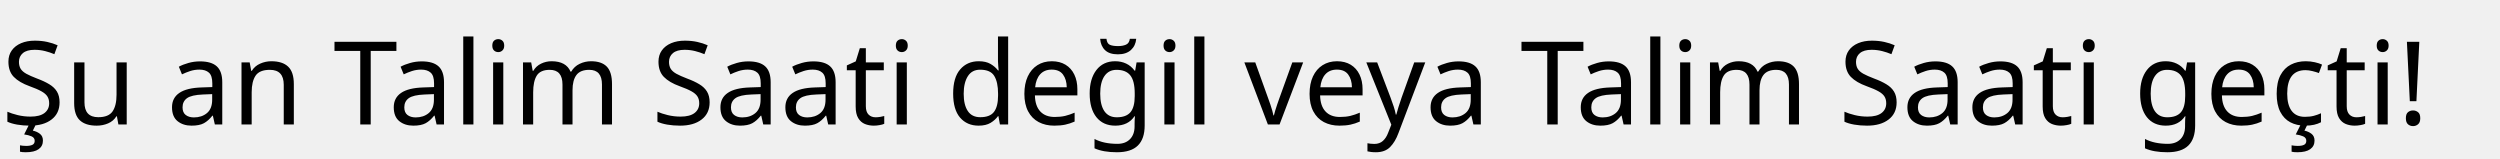
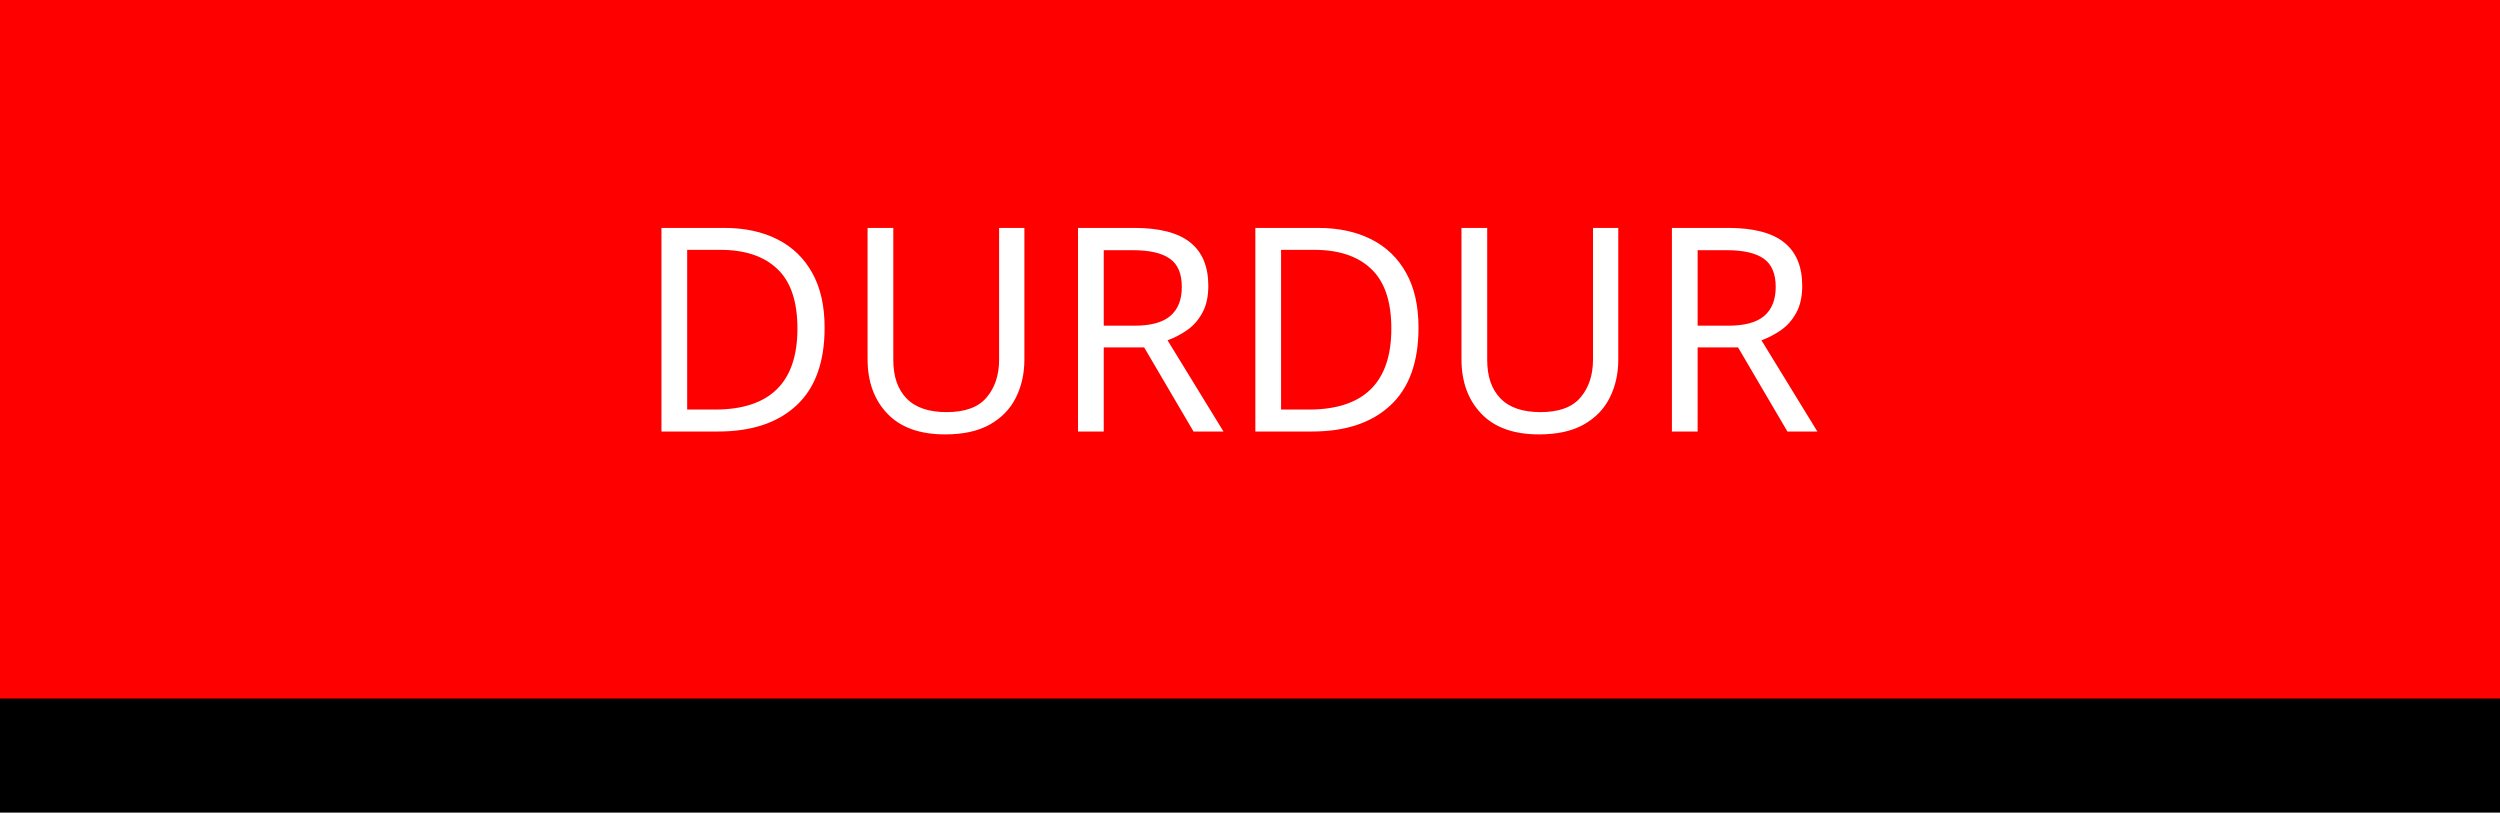
- <svg xmlns="http://www.w3.org/2000/svg" version="1.1" width="431.811" height="27.375" viewBox="0,0,431.811,27.375">
-   <g transform="translate(-24.34473,-245.2688)">
-     <g data-paper-data="{&quot;isPaintingLayer&quot;:true}" fill="#000000" fill-rule="nonzero" stroke="none" stroke-width="1" stroke-linecap="butt" stroke-linejoin="miter" stroke-miterlimit="10" stroke-dasharray="" stroke-dashoffset="0" font-family="&quot;Microsoft YaHei&quot;, &quot;微软雅黑&quot;, STXihei, &quot;华文细黑&quot;" font-weight="normal" font-size="40" text-anchor="start" style="mix-blend-mode: normal">
-       <text transform="translate(24.59473,266.7688) scale(0.5,0.5)" font-size="40" xml:space="preserve" fill="#000000" fill-rule="nonzero" stroke="none" stroke-width="1" stroke-linecap="butt" stroke-linejoin="miter" stroke-miterlimit="10" stroke-dasharray="" stroke-dashoffset="0" font-family="&quot;Microsoft YaHei&quot;, &quot;微软雅黑&quot;, STXihei, &quot;华文细黑&quot;" font-weight="normal" text-anchor="start" style="mix-blend-mode: normal">
-         <tspan x="0" dy="0">Şu an Talim Saati değil veya Talim Saati geçti!</tspan>
+ <svg xmlns="http://www.w3.org/2000/svg" version="1.1" width="175.368" height="57" viewBox="0,0,175.368,57">
+   <g transform="translate(-152.3158,-155.5)">
+     <g data-paper-data="{&quot;isPaintingLayer&quot;:true}" fill-rule="nonzero" stroke-linecap="butt" stroke-linejoin="miter" stroke-miterlimit="10" stroke-dasharray="" stroke-dashoffset="0" style="mix-blend-mode: normal">
+       <path d="M152.316,212.5v-49h175.368v49z" fill="#000000" stroke="#000000" stroke-width="0" />
+       <path d="M152.316,204.5v-49h175.368v49z" fill="#ff0000" stroke="#000000" stroke-width="0" />
+       <text transform="translate(196.7773,185.7688) scale(0.5,0.5)" font-size="40" xml:space="preserve" fill="#ffffff" fill-rule="nonzero" stroke="none" stroke-width="1" stroke-linecap="butt" stroke-linejoin="miter" stroke-miterlimit="10" stroke-dasharray="" stroke-dashoffset="0" font-family="&quot;Microsoft YaHei&quot;, &quot;微软雅黑&quot;, STXihei, &quot;华文细黑&quot;" font-weight="normal" text-anchor="start" style="mix-blend-mode: normal">
+         <tspan x="0" dy="0">DURDUR</tspan>
      </text>
    </g>
  </g>
</svg>
